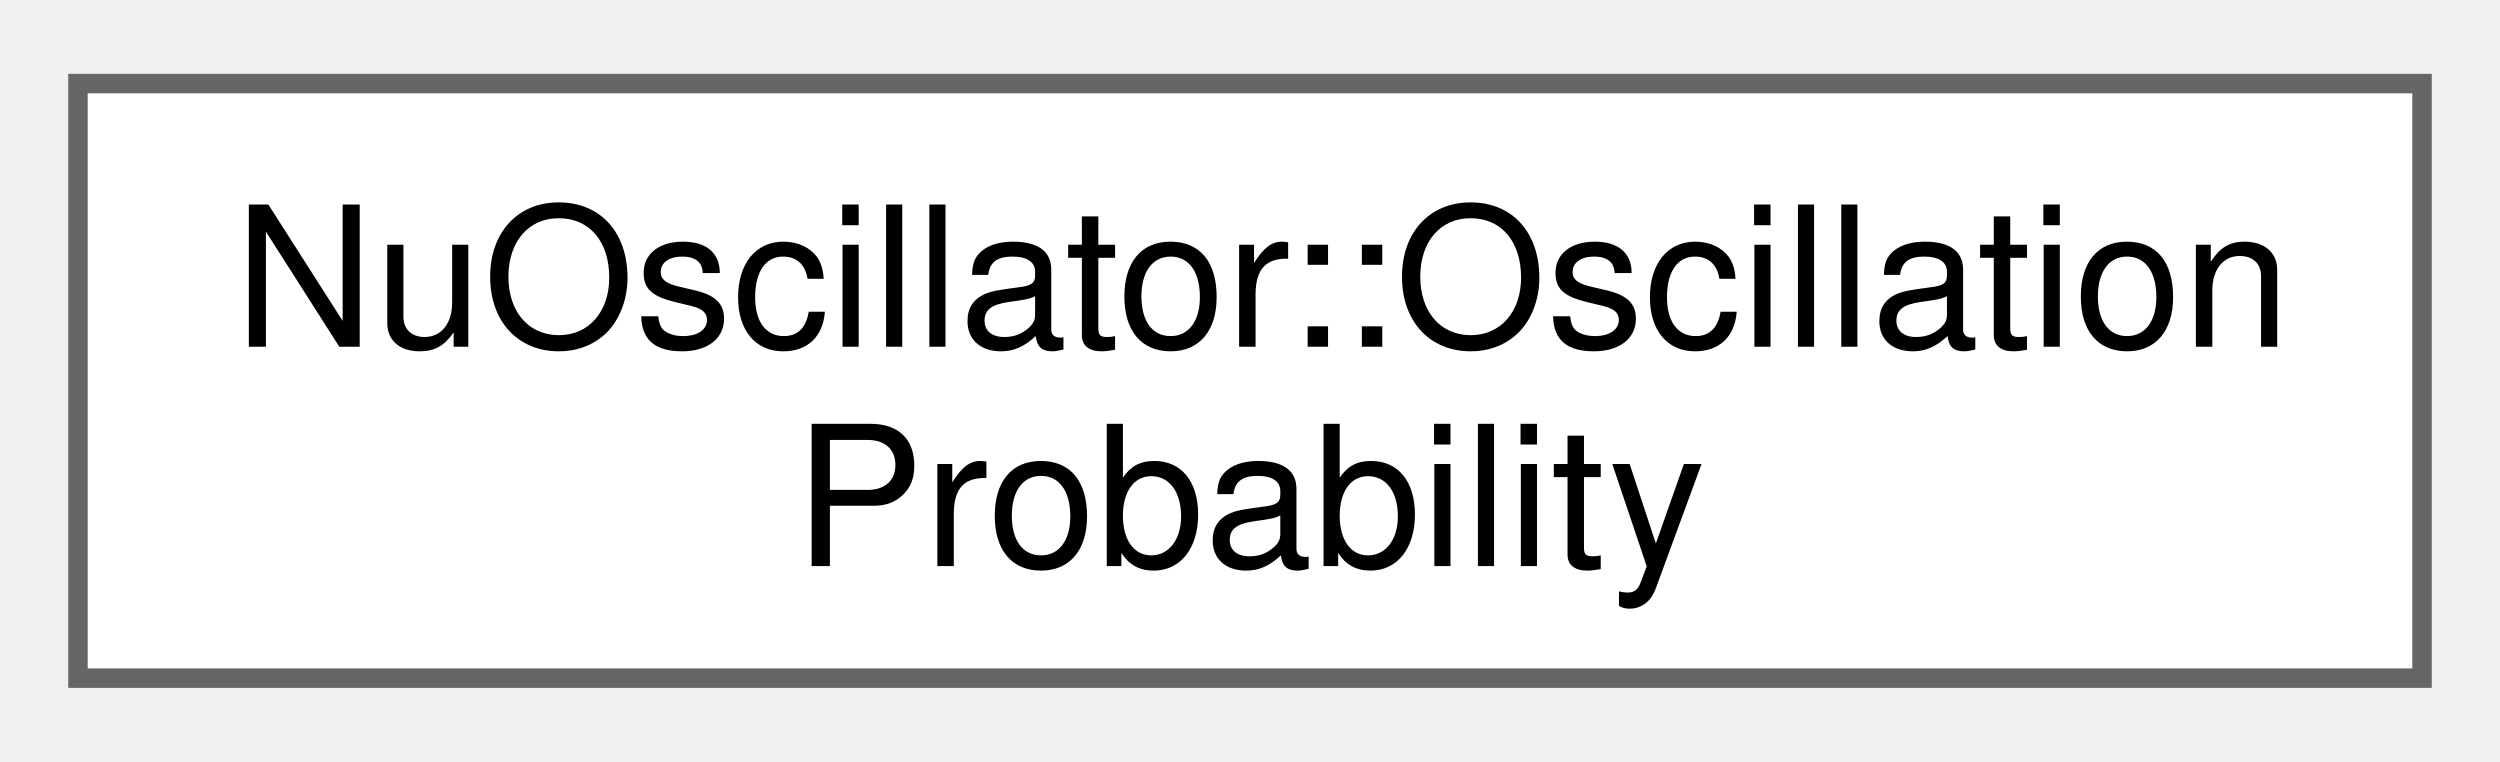
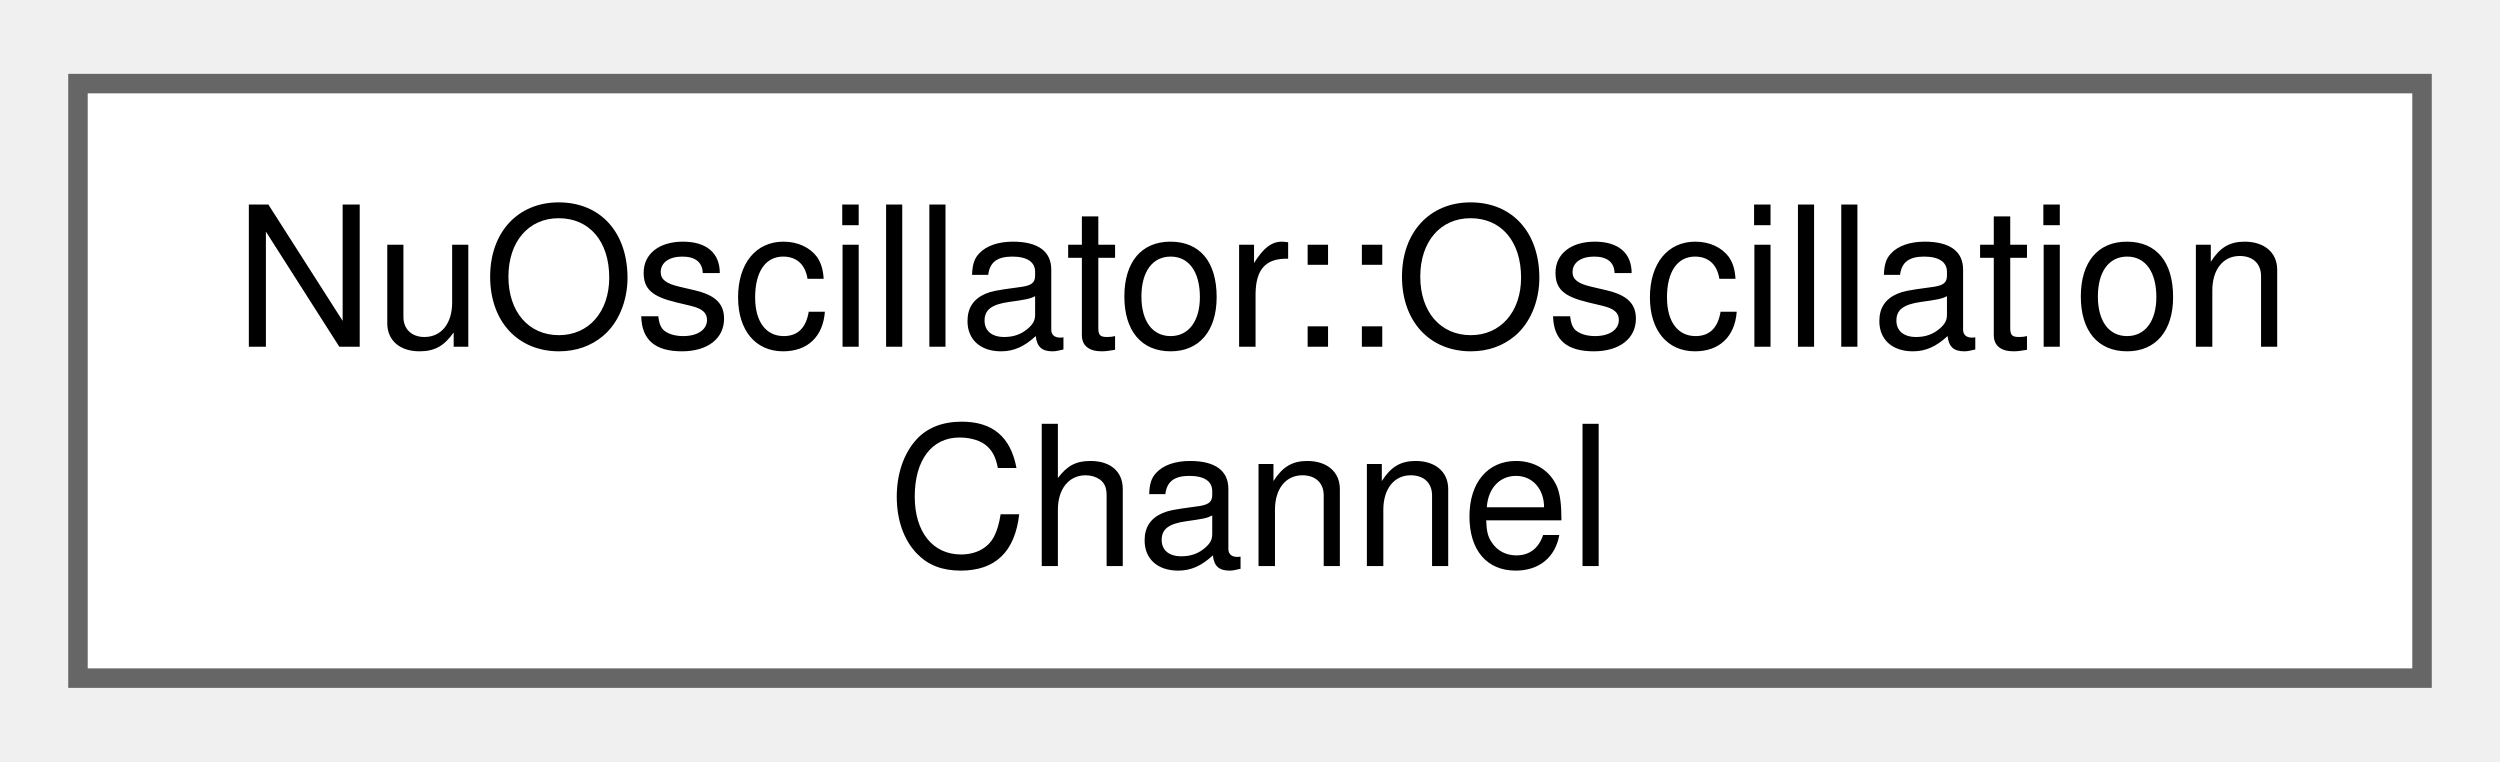
<svg xmlns="http://www.w3.org/2000/svg" xmlns:xlink="http://www.w3.org/1999/xlink" width="128pt" height="39pt" viewBox="0.00 0.00 128.25 38.50">
  <g id="graph0" class="graph" transform="scale(1 1) rotate(0) translate(4 34.5)">
    <g id="Node000000" class="node">
      <g id="a_Node000000">
-         <a xlink:href="structNuOscillator_1_1OscillationProbability.html" target="_top" xlink:title="Structure to contain all information about the neutrino type, oscillation channel,...">
+         <a xlink:href="structNuOscillator_1_1OscillationChannel.html" target="_top" xlink:title="Structure which defines the oscillation channel generated and detected neutrino flavours.">
          <polygon fill="white" stroke="#666666" points="120.25,-30.5 0,-30.5 0,0 120.25,0 120.25,-30.5" />
          <text text-anchor="start" x="8" y="-17" font-family="Helvetica,sans-Serif" font-size="10.00">NuOscillator::Oscillation</text>
-           <text text-anchor="middle" x="60.12" y="-5.75" font-family="Helvetica,sans-Serif" font-size="10.00">Probability</text>
+           <text text-anchor="middle" x="60.12" y="-5.75" font-family="Helvetica,sans-Serif" font-size="10.00">Channel</text>
        </a>
      </g>
    </g>
  </g>
</svg>
